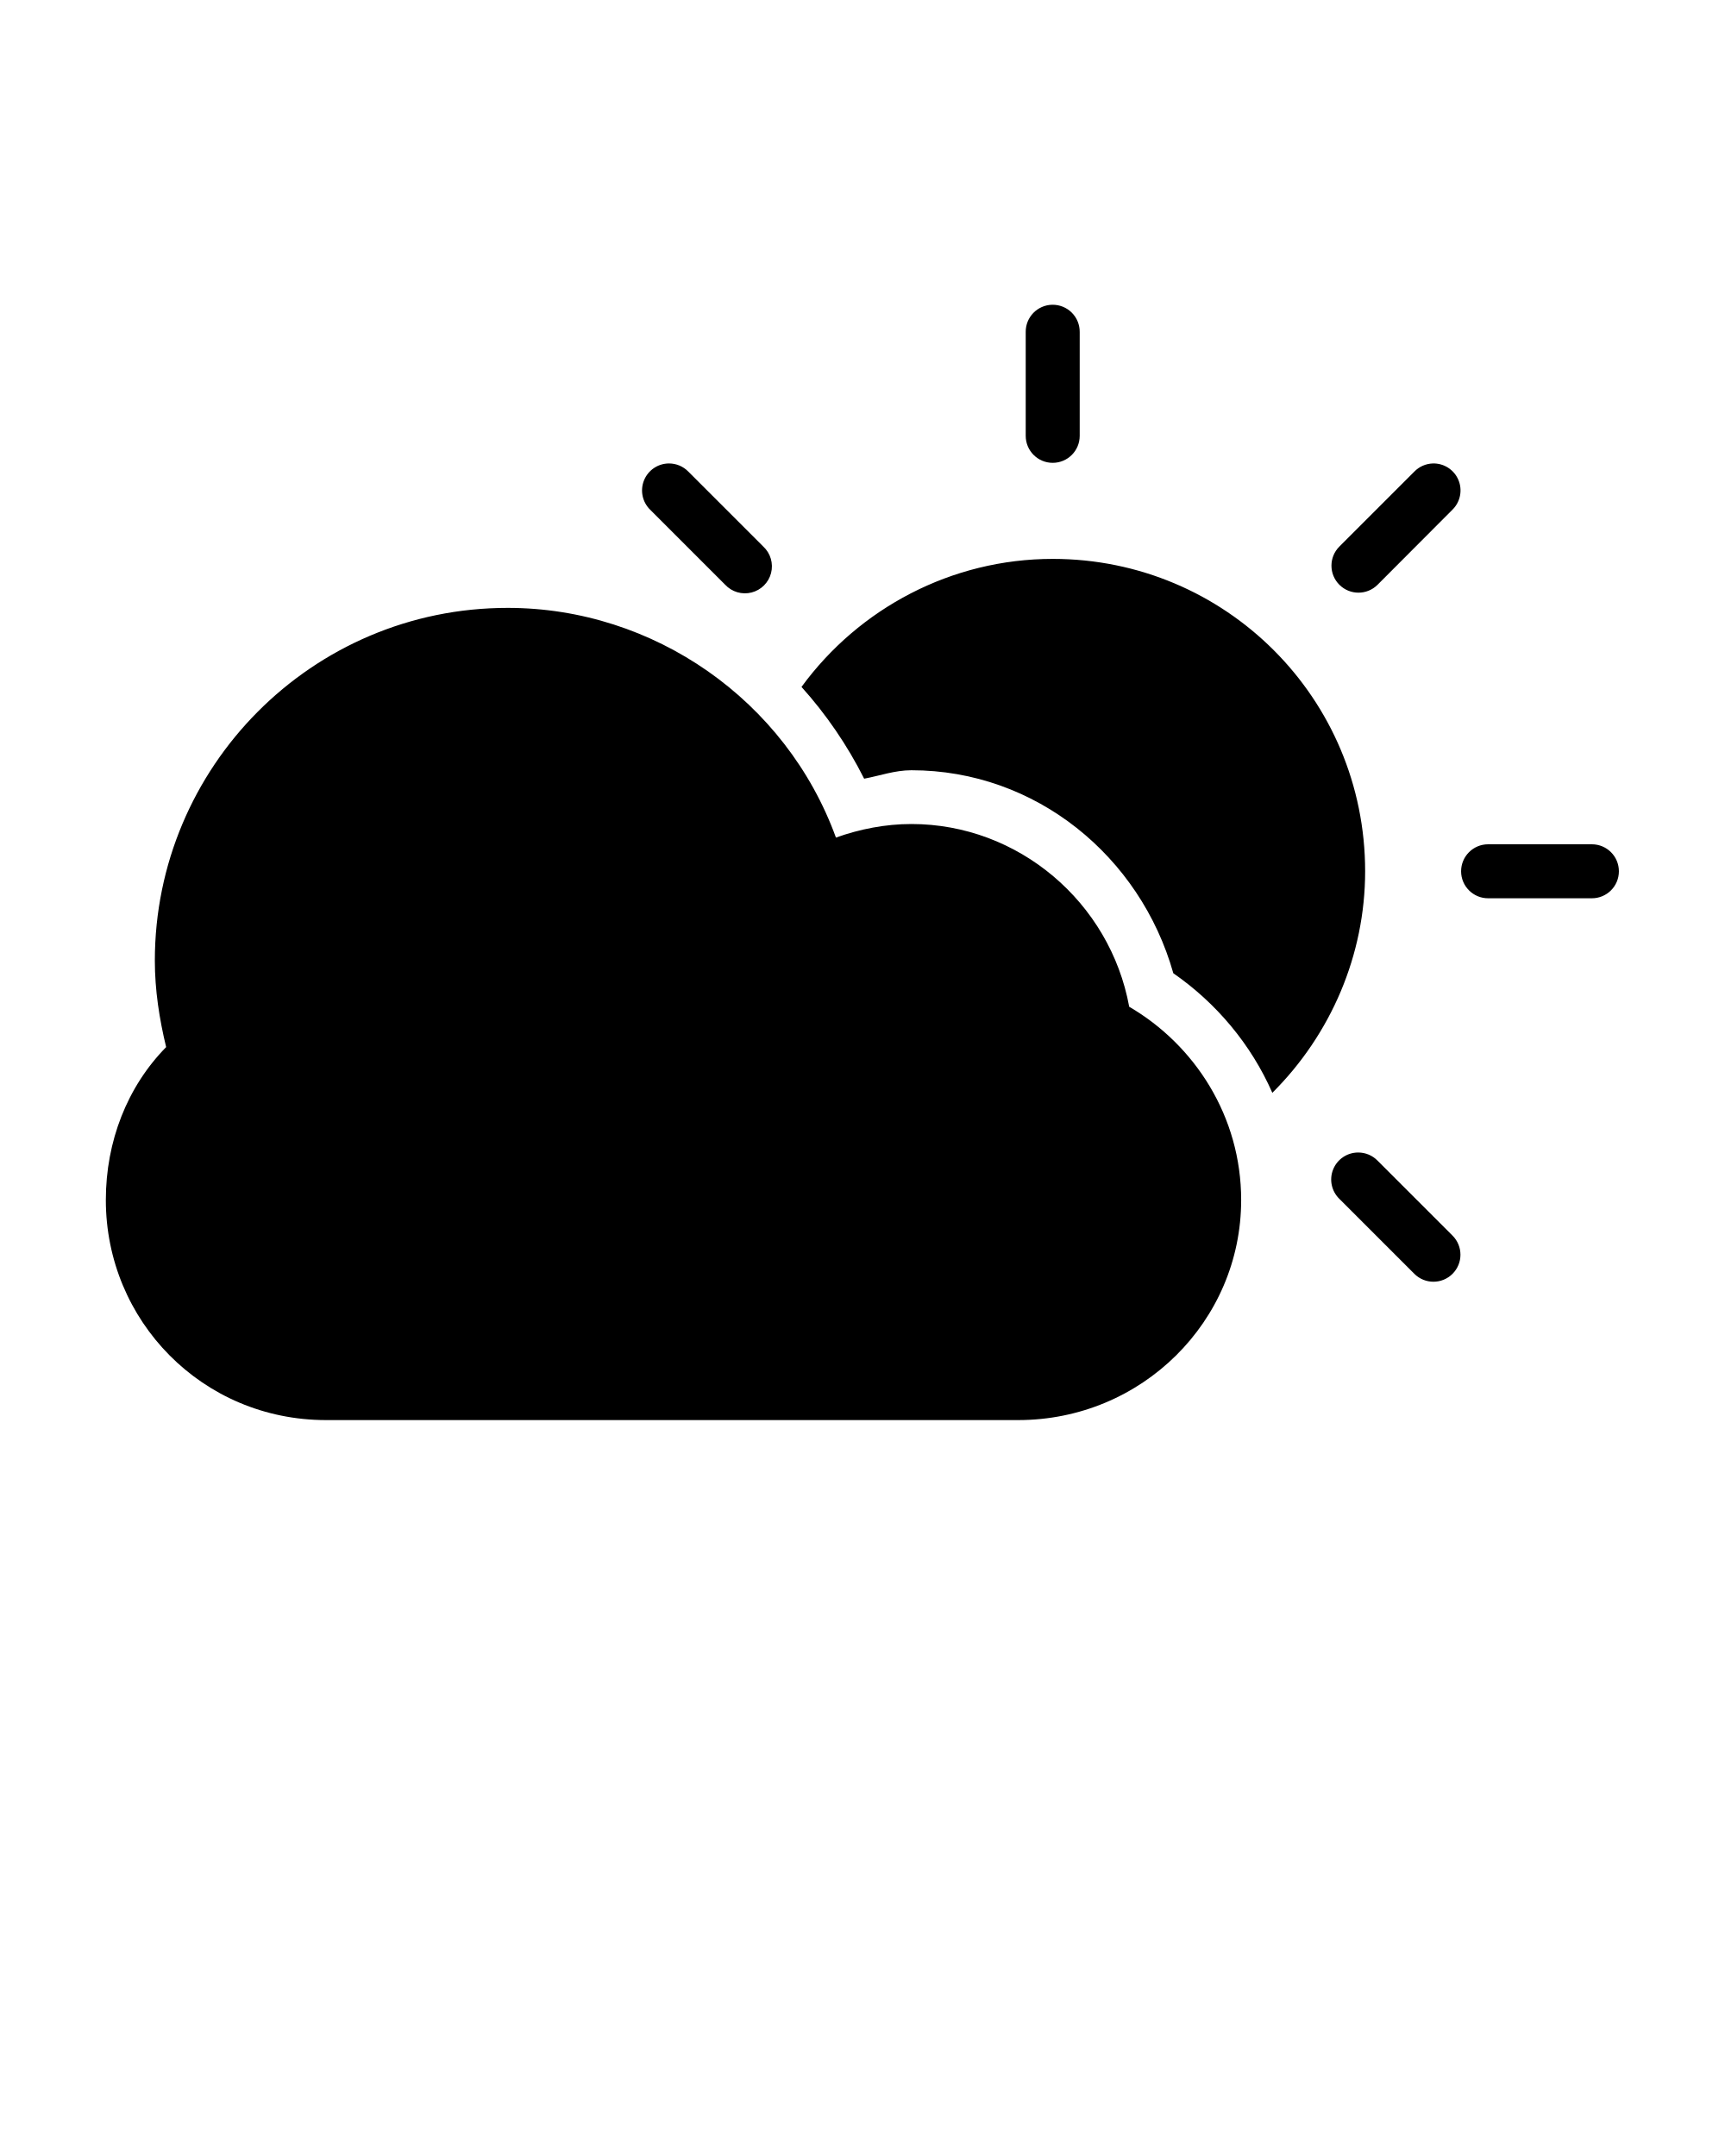
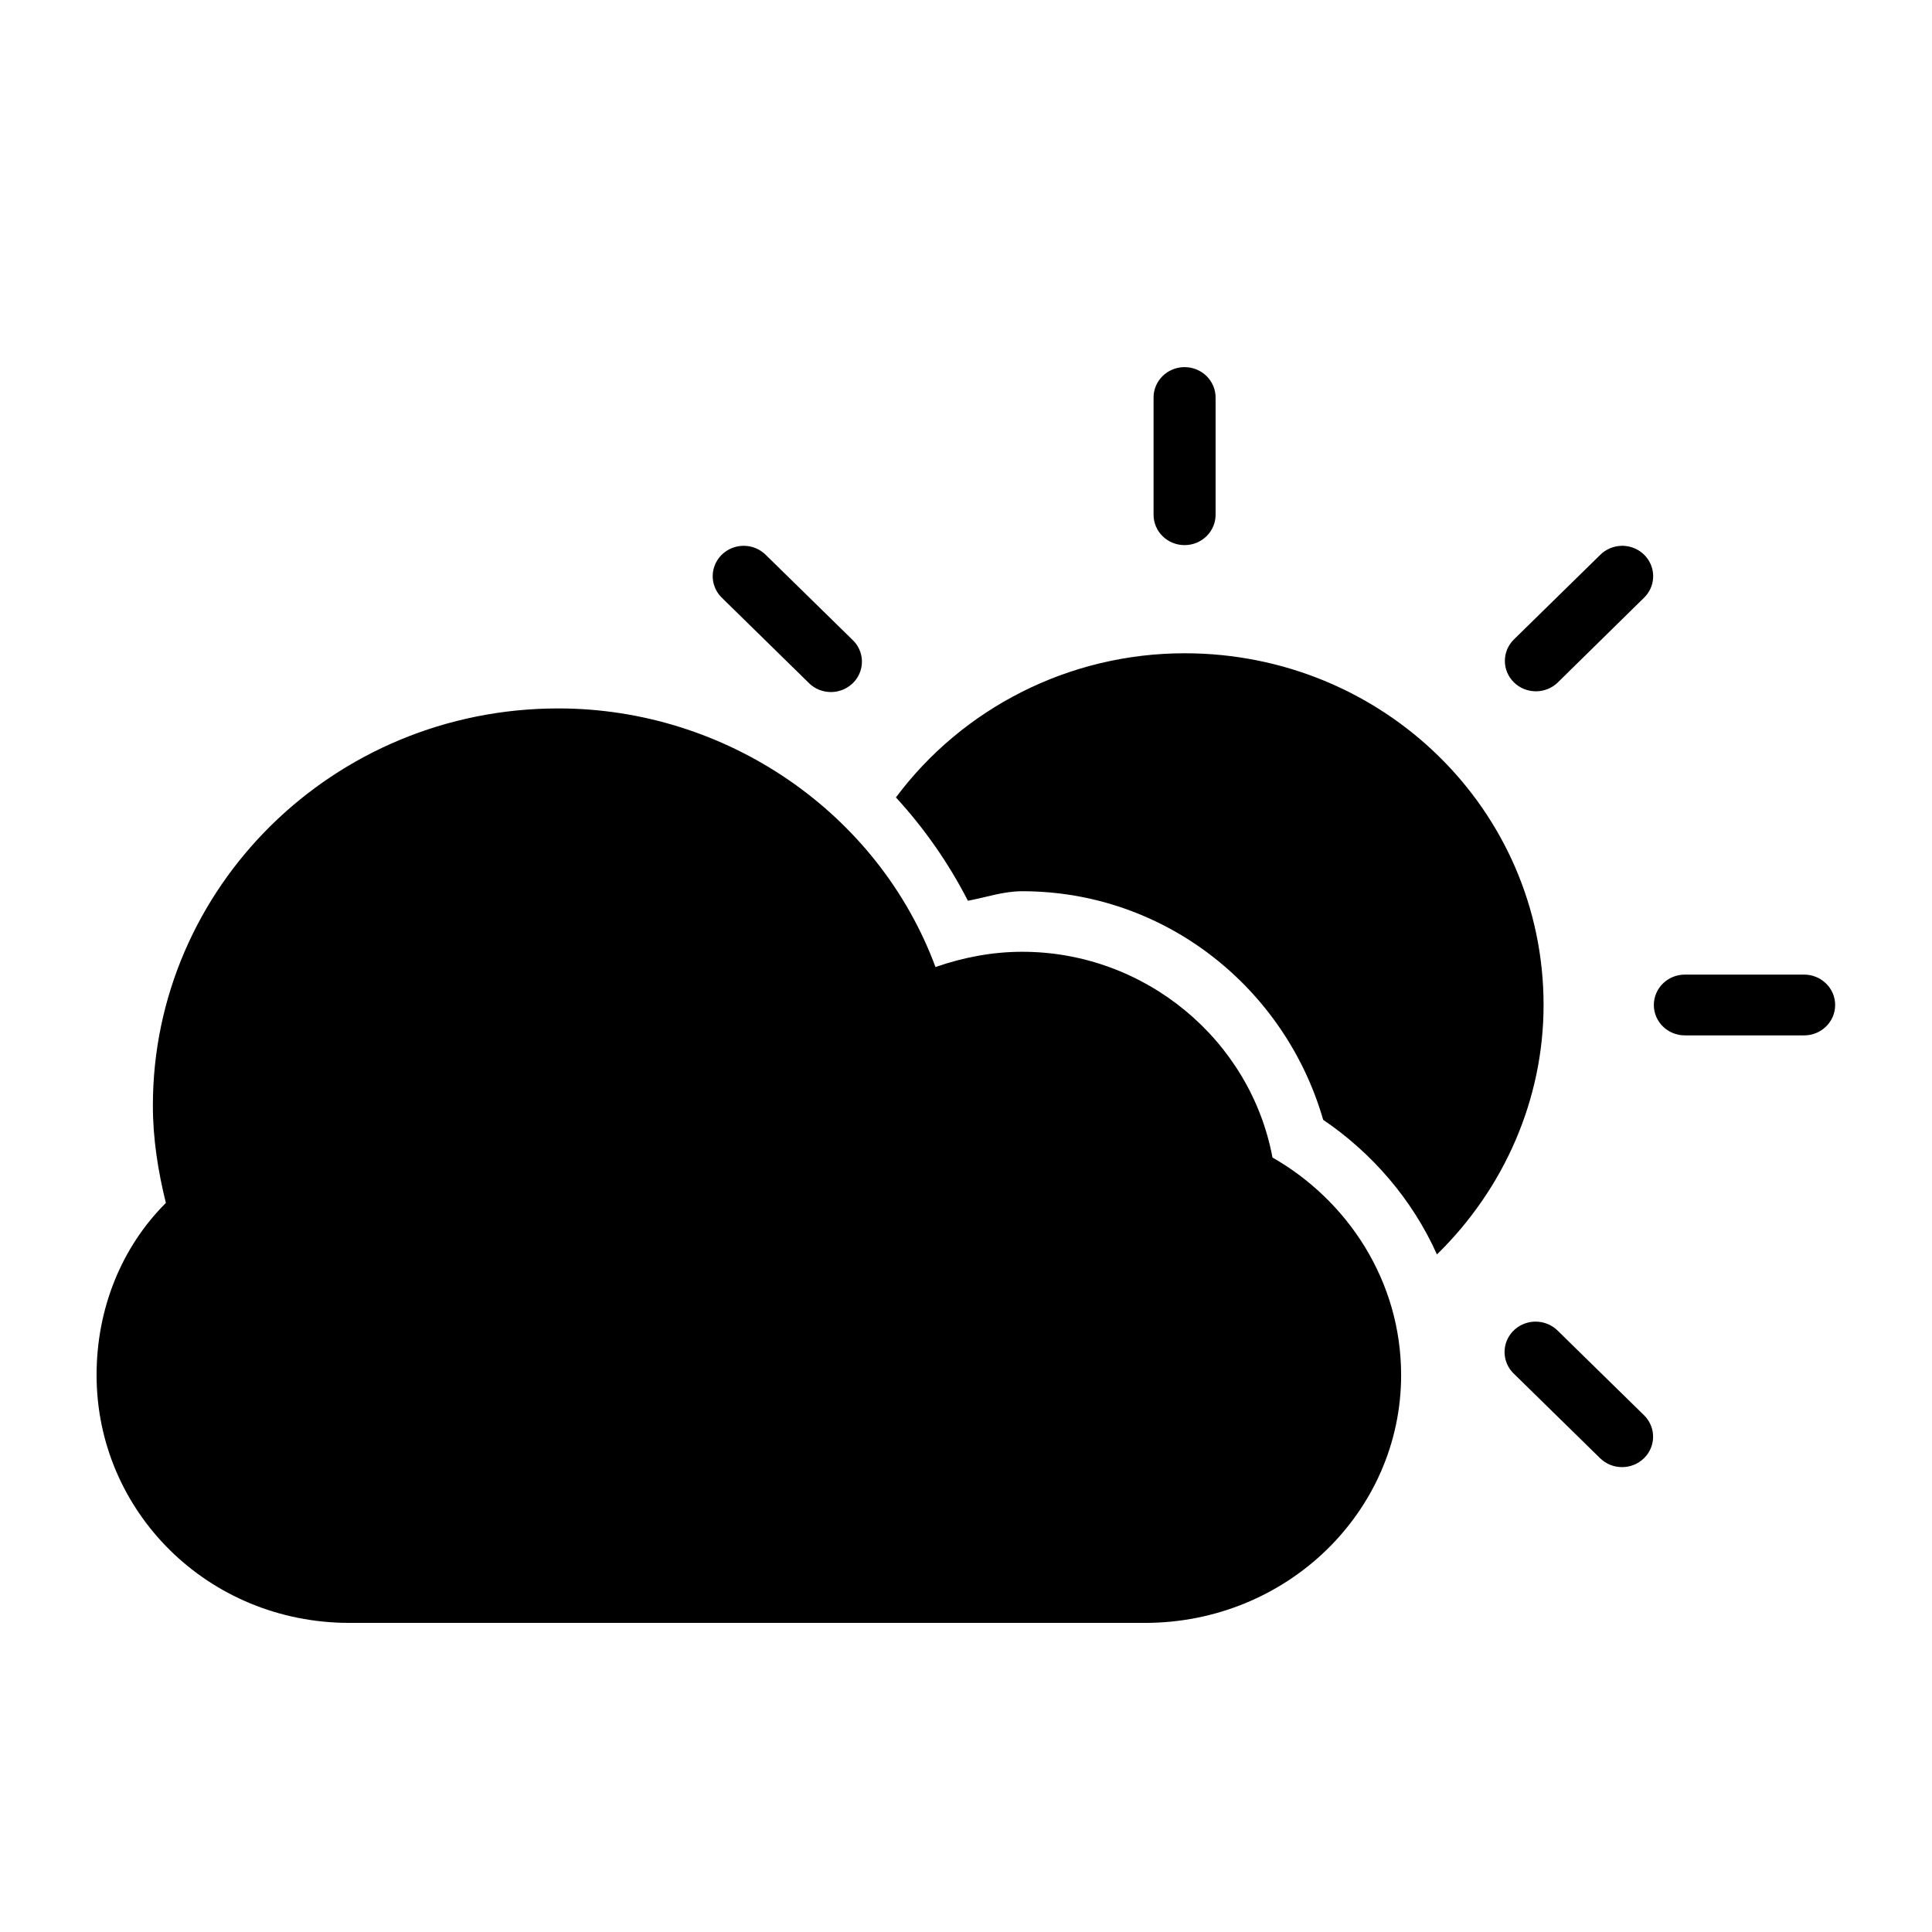
- <svg xmlns="http://www.w3.org/2000/svg" viewBox="0 0 16.933 21.167" version="1.1" enable-background="new" x="0px" y="0px">
-   <g>
-     <path style="color:#000000;font-style:normal;font-variant:normal;font-weight:normal;font-stretch:normal;font-size:medium;line-height:normal;font-family:sans-serif;font-variant-ligatures:normal;font-variant-position:normal;font-variant-caps:normal;font-variant-numeric:normal;font-variant-alternates:normal;font-feature-settings:normal;text-indent:0;text-align:start;text-decoration:none;text-decoration-line:none;text-decoration-style:solid;text-decoration-color:#000000;letter-spacing:normal;word-spacing:normal;text-transform:none;writing-mode:lr-tb;direction:ltr;text-orientation:mixed;dominant-baseline:auto;baseline-shift:baseline;text-anchor:start;white-space:normal;shape-padding:0;clip-rule:nonzero;display:inline;overflow:visible;visibility:visible;opacity:1;isolation:auto;mix-blend-mode:normal;color-interpolation:sRGB;color-interpolation-filters:linearRGB;solid-color:#000000;solid-opacity:1;vector-effect:none;fill:#000000;fill-opacity:1;fill-rule:nonzero;stroke:none;stroke-width:0.53;stroke-linecap:round;stroke-linejoin:round;stroke-miterlimit:4;stroke-dasharray:none;stroke-dashoffset:0;stroke-opacity:1;color-rendering:auto;image-rendering:auto;shape-rendering:auto;text-rendering:auto;enable-background:accumulate" d="m 10.33,2.992 a 0.265,0.265 0 0 0 -0.261,0.268 v 1.019 a 0.265,0.265 0 1 0 0.53,0 V 3.26 A 0.265,0.265 0 0 0 10.33,2.992 Z M 6.567,4.55 A 0.265,0.265 0 0 0 6.382,5.004 L 7.118,5.74 A 0.265,0.265 0 1 0 7.493,5.366 L 6.757,4.63 A 0.265,0.265 0 0 0 6.567,4.55 Z m 7.499,0 a 0.265,0.265 0 0 0 -0.182,0.08 l -0.736,0.736 a 0.265,0.265 0 1 0 0.375,0.375 L 14.258,5.004 A 0.265,0.265 0 0 0 14.065,4.55 Z m -3.731,0.937 c -0.994,0 -1.902,0.484 -2.467,1.257 0.242,0.269 0.449,0.571 0.615,0.901 0.155,-0.029 0.301,-0.083 0.464,-0.083 1.222,0 2.247,0.846 2.571,1.993 0.42,0.291 0.762,0.696 0.972,1.174 0.576,-0.574 0.911,-1.355 0.911,-2.175 0,-1.698 -1.369,-3.067 -3.067,-3.067 z M 4.984,5.968 c -1.926,0 -3.464,1.566 -3.464,3.463 0,0.289 0.044,0.572 0.111,0.849 -0.381,0.388 -0.592,0.924 -0.592,1.501 0,1.186 0.947,2.161 2.162,2.161 h 6.793 c 1.215,0 2.19,-0.971 2.19,-2.161 0,-0.818 -0.454,-1.521 -1.099,-1.897 -0.188,-1.026 -1.088,-1.794 -2.138,-1.794 -0.255,0 -0.505,0.049 -0.741,0.133 C 7.717,6.877 6.419,5.968 4.984,5.968 Z M 14.608,8.289 a 0.265,0.265 0 1 0 0,0.53 h 1.019 a 0.265,0.265 0 1 0 0,-0.53 z m -1.276,3.026 a 0.265,0.265 0 0 0 -0.184,0.455 l 0.736,0.736 a 0.265,0.265 0 1 0 0.375,-0.375 l -0.736,-0.736 a 0.265,0.265 0 0 0 -0.19,-0.08 z" />
+ <svg xmlns="http://www.w3.org/2000/svg" viewBox="0 0 200 200" version="1.1" x="0px" y="0px" id="svg3729" width="200" height="200" style="enable-background:new">
+   <defs id="defs3733" />
+   <g id="g3727" transform="matrix(12.11721,0,0,11.87186,-2.592383,2.484928)">
+     <path style="color:#000000;font-style:normal;font-variant:normal;font-weight:normal;font-stretch:normal;font-size:medium;line-height:normal;font-family:sans-serif;font-variant-ligatures:normal;font-variant-position:normal;font-variant-caps:normal;font-variant-numeric:normal;font-variant-alternates:normal;font-feature-settings:normal;text-indent:0;text-align:start;text-decoration:none;text-decoration-line:none;text-decoration-style:solid;text-decoration-color:#000000;letter-spacing:normal;word-spacing:normal;text-transform:none;writing-mode:lr-tb;direction:ltr;text-orientation:mixed;dominant-baseline:auto;baseline-shift:baseline;text-anchor:start;white-space:normal;shape-padding:0;clip-rule:nonzero;display:inline;overflow:visible;visibility:visible;opacity:1;isolation:auto;mix-blend-mode:normal;color-interpolation:sRGB;color-interpolation-filters:linearRGB;solid-color:#000000;solid-opacity:1;vector-effect:none;fill:#000000;fill-opacity:1;fill-rule:nonzero;stroke:none;stroke-width:0.53;stroke-linecap:round;stroke-linejoin:round;stroke-miterlimit:4;stroke-dasharray:none;stroke-dashoffset:0;stroke-opacity:1;color-rendering:auto;image-rendering:auto;shape-rendering:auto;text-rendering:auto;enable-background:accumulate" d="m 10.33,2.992 a 0.265,0.265 0 0 0 -0.261,0.268 v 1.019 a 0.265,0.265 0 1 0 0.53,0 V 3.26 A 0.265,0.265 0 0 0 10.33,2.992 Z M 6.567,4.55 A 0.265,0.265 0 0 0 6.382,5.004 L 7.118,5.74 A 0.265,0.265 0 1 0 7.493,5.366 L 6.757,4.63 A 0.265,0.265 0 0 0 6.567,4.55 Z m 7.499,0 a 0.265,0.265 0 0 0 -0.182,0.08 l -0.736,0.736 a 0.265,0.265 0 1 0 0.375,0.375 L 14.258,5.004 A 0.265,0.265 0 0 0 14.065,4.55 Z m -3.731,0.937 c -0.994,0 -1.902,0.484 -2.467,1.257 0.242,0.269 0.449,0.571 0.615,0.901 0.155,-0.029 0.301,-0.083 0.464,-0.083 1.222,0 2.247,0.846 2.571,1.993 0.42,0.291 0.762,0.696 0.972,1.174 0.576,-0.574 0.911,-1.355 0.911,-2.175 0,-1.698 -1.369,-3.067 -3.067,-3.067 z M 4.984,5.968 c -1.926,0 -3.464,1.566 -3.464,3.463 0,0.289 0.044,0.572 0.111,0.849 -0.381,0.388 -0.592,0.924 -0.592,1.501 0,1.186 0.947,2.161 2.162,2.161 h 6.793 c 1.215,0 2.19,-0.971 2.19,-2.161 0,-0.818 -0.454,-1.521 -1.099,-1.897 -0.188,-1.026 -1.088,-1.794 -2.138,-1.794 -0.255,0 -0.505,0.049 -0.741,0.133 C 7.717,6.877 6.419,5.968 4.984,5.968 Z M 14.608,8.289 a 0.265,0.265 0 1 0 0,0.53 h 1.019 a 0.265,0.265 0 1 0 0,-0.53 z m -1.276,3.026 a 0.265,0.265 0 0 0 -0.184,0.455 l 0.736,0.736 a 0.265,0.265 0 1 0 0.375,-0.375 l -0.736,-0.736 a 0.265,0.265 0 0 0 -0.19,-0.08 z" id="path3725" />
  </g>
</svg>
